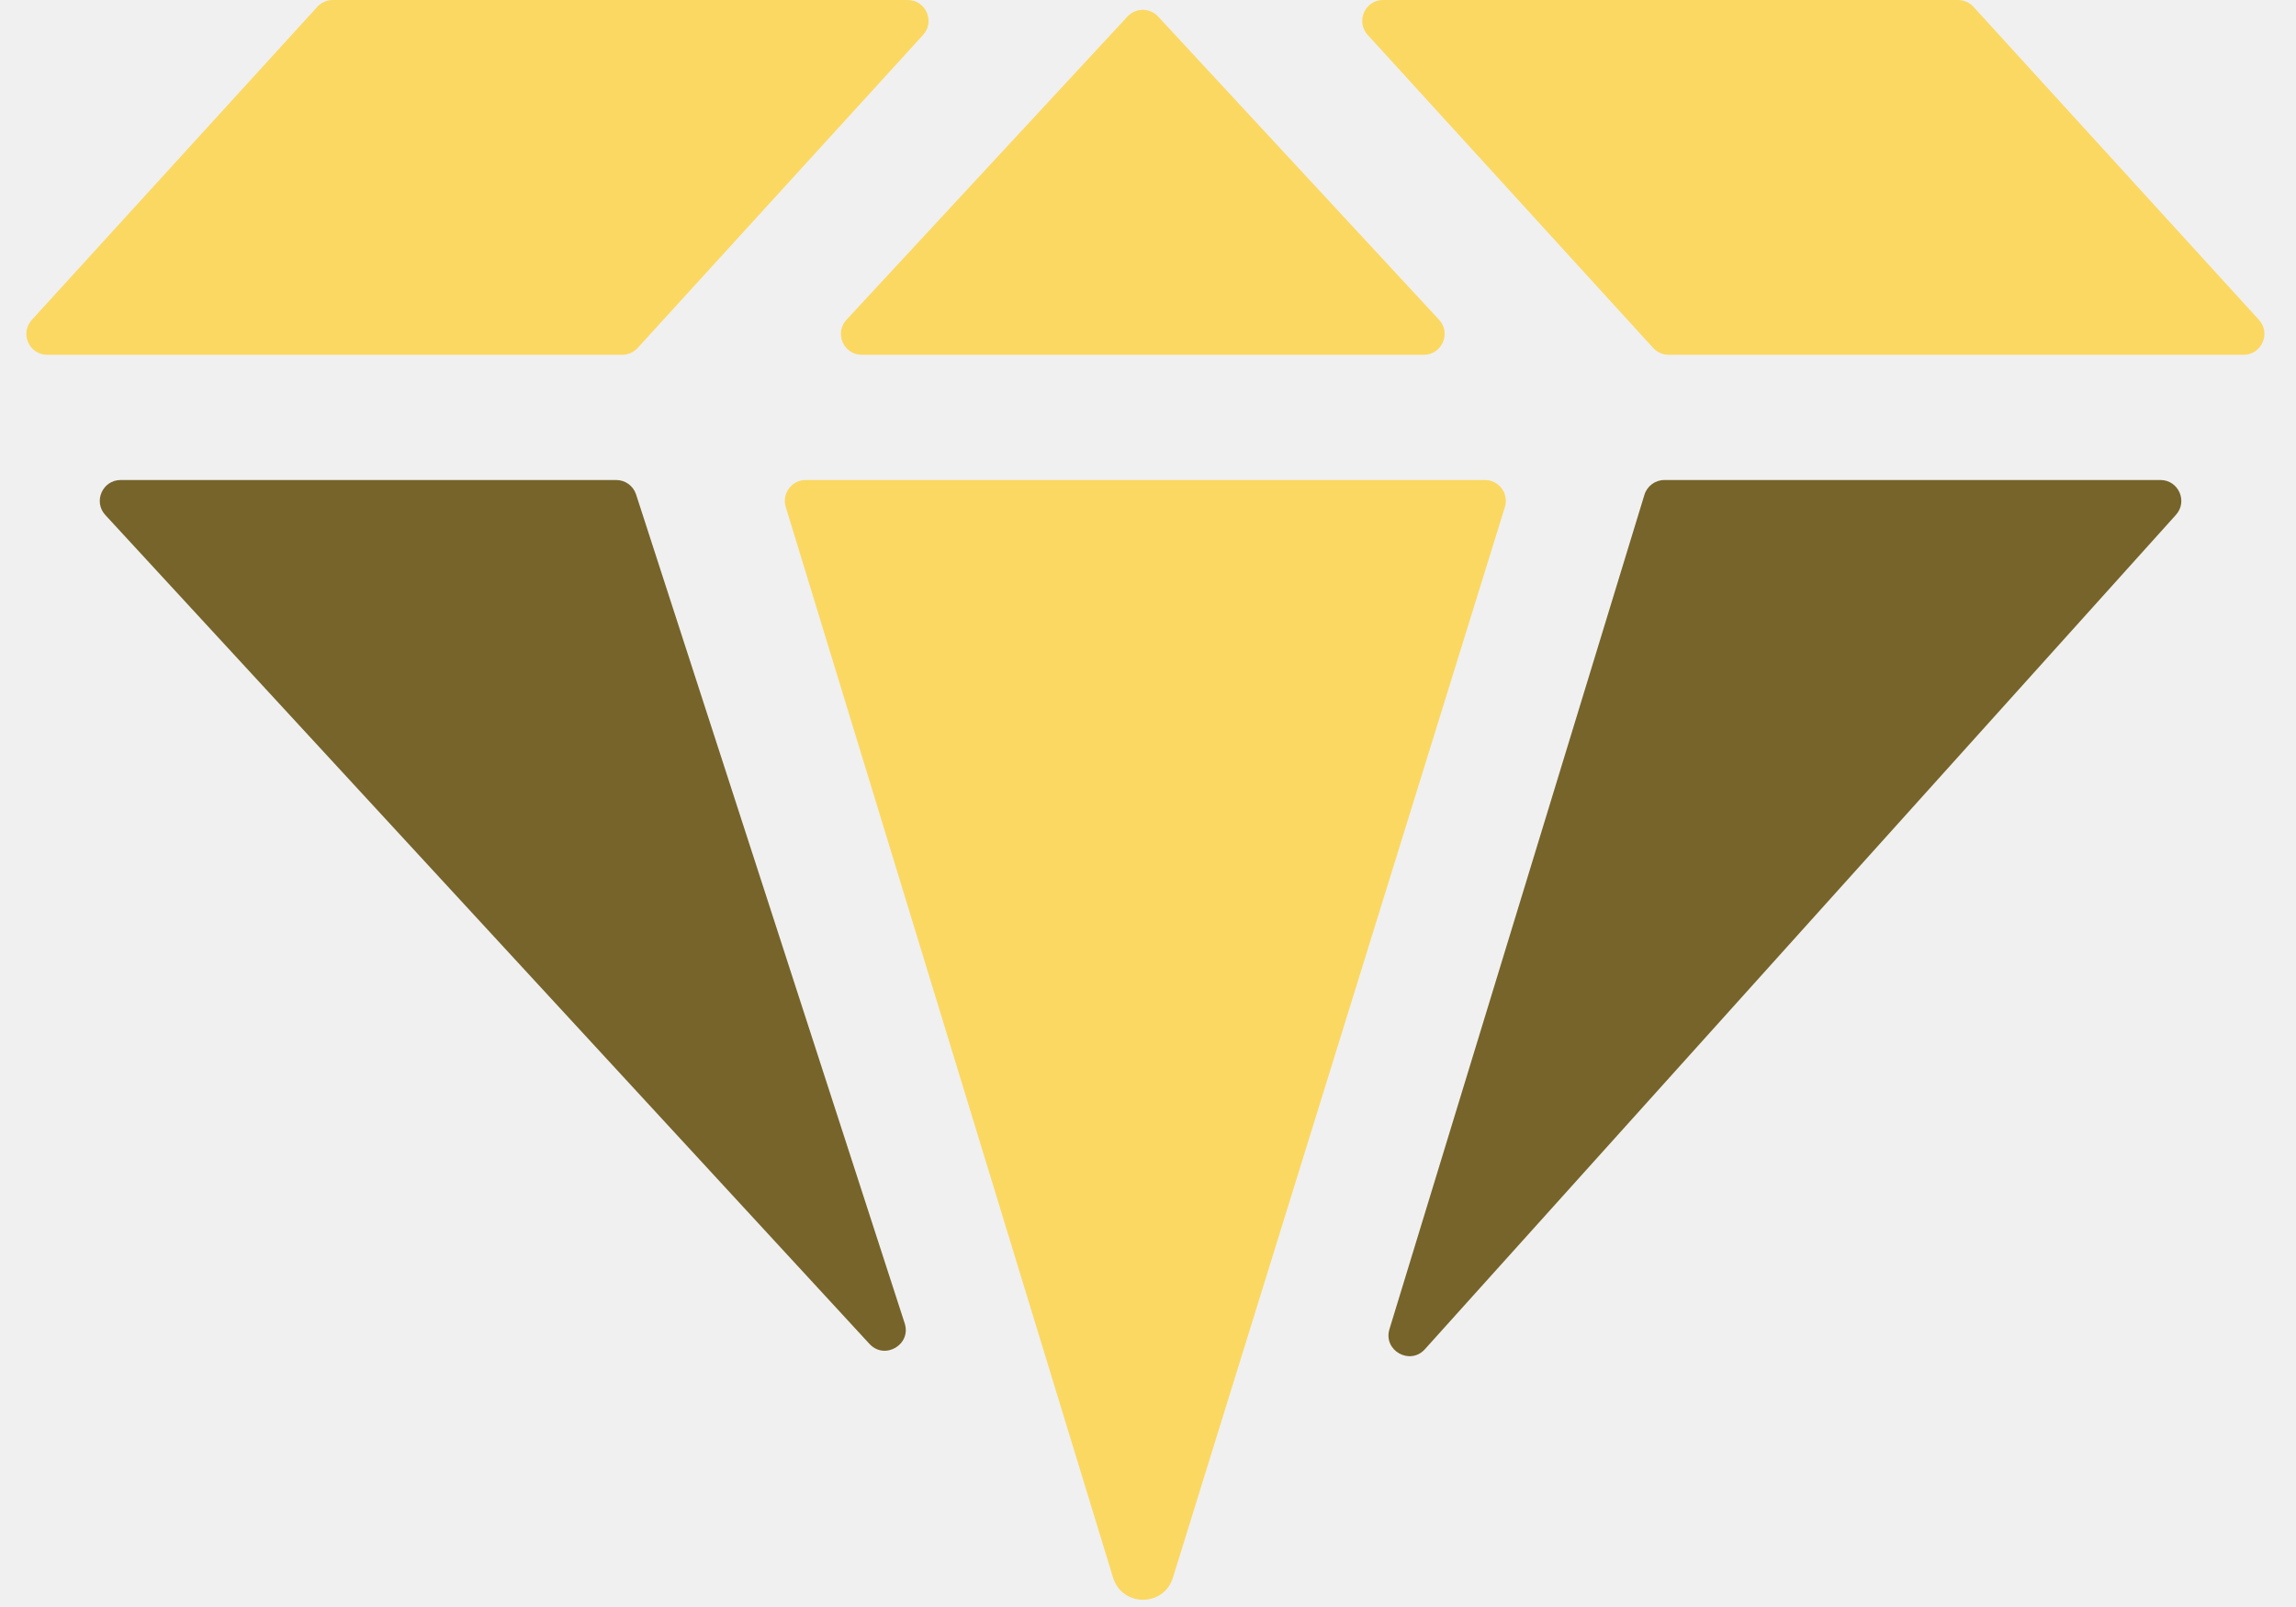
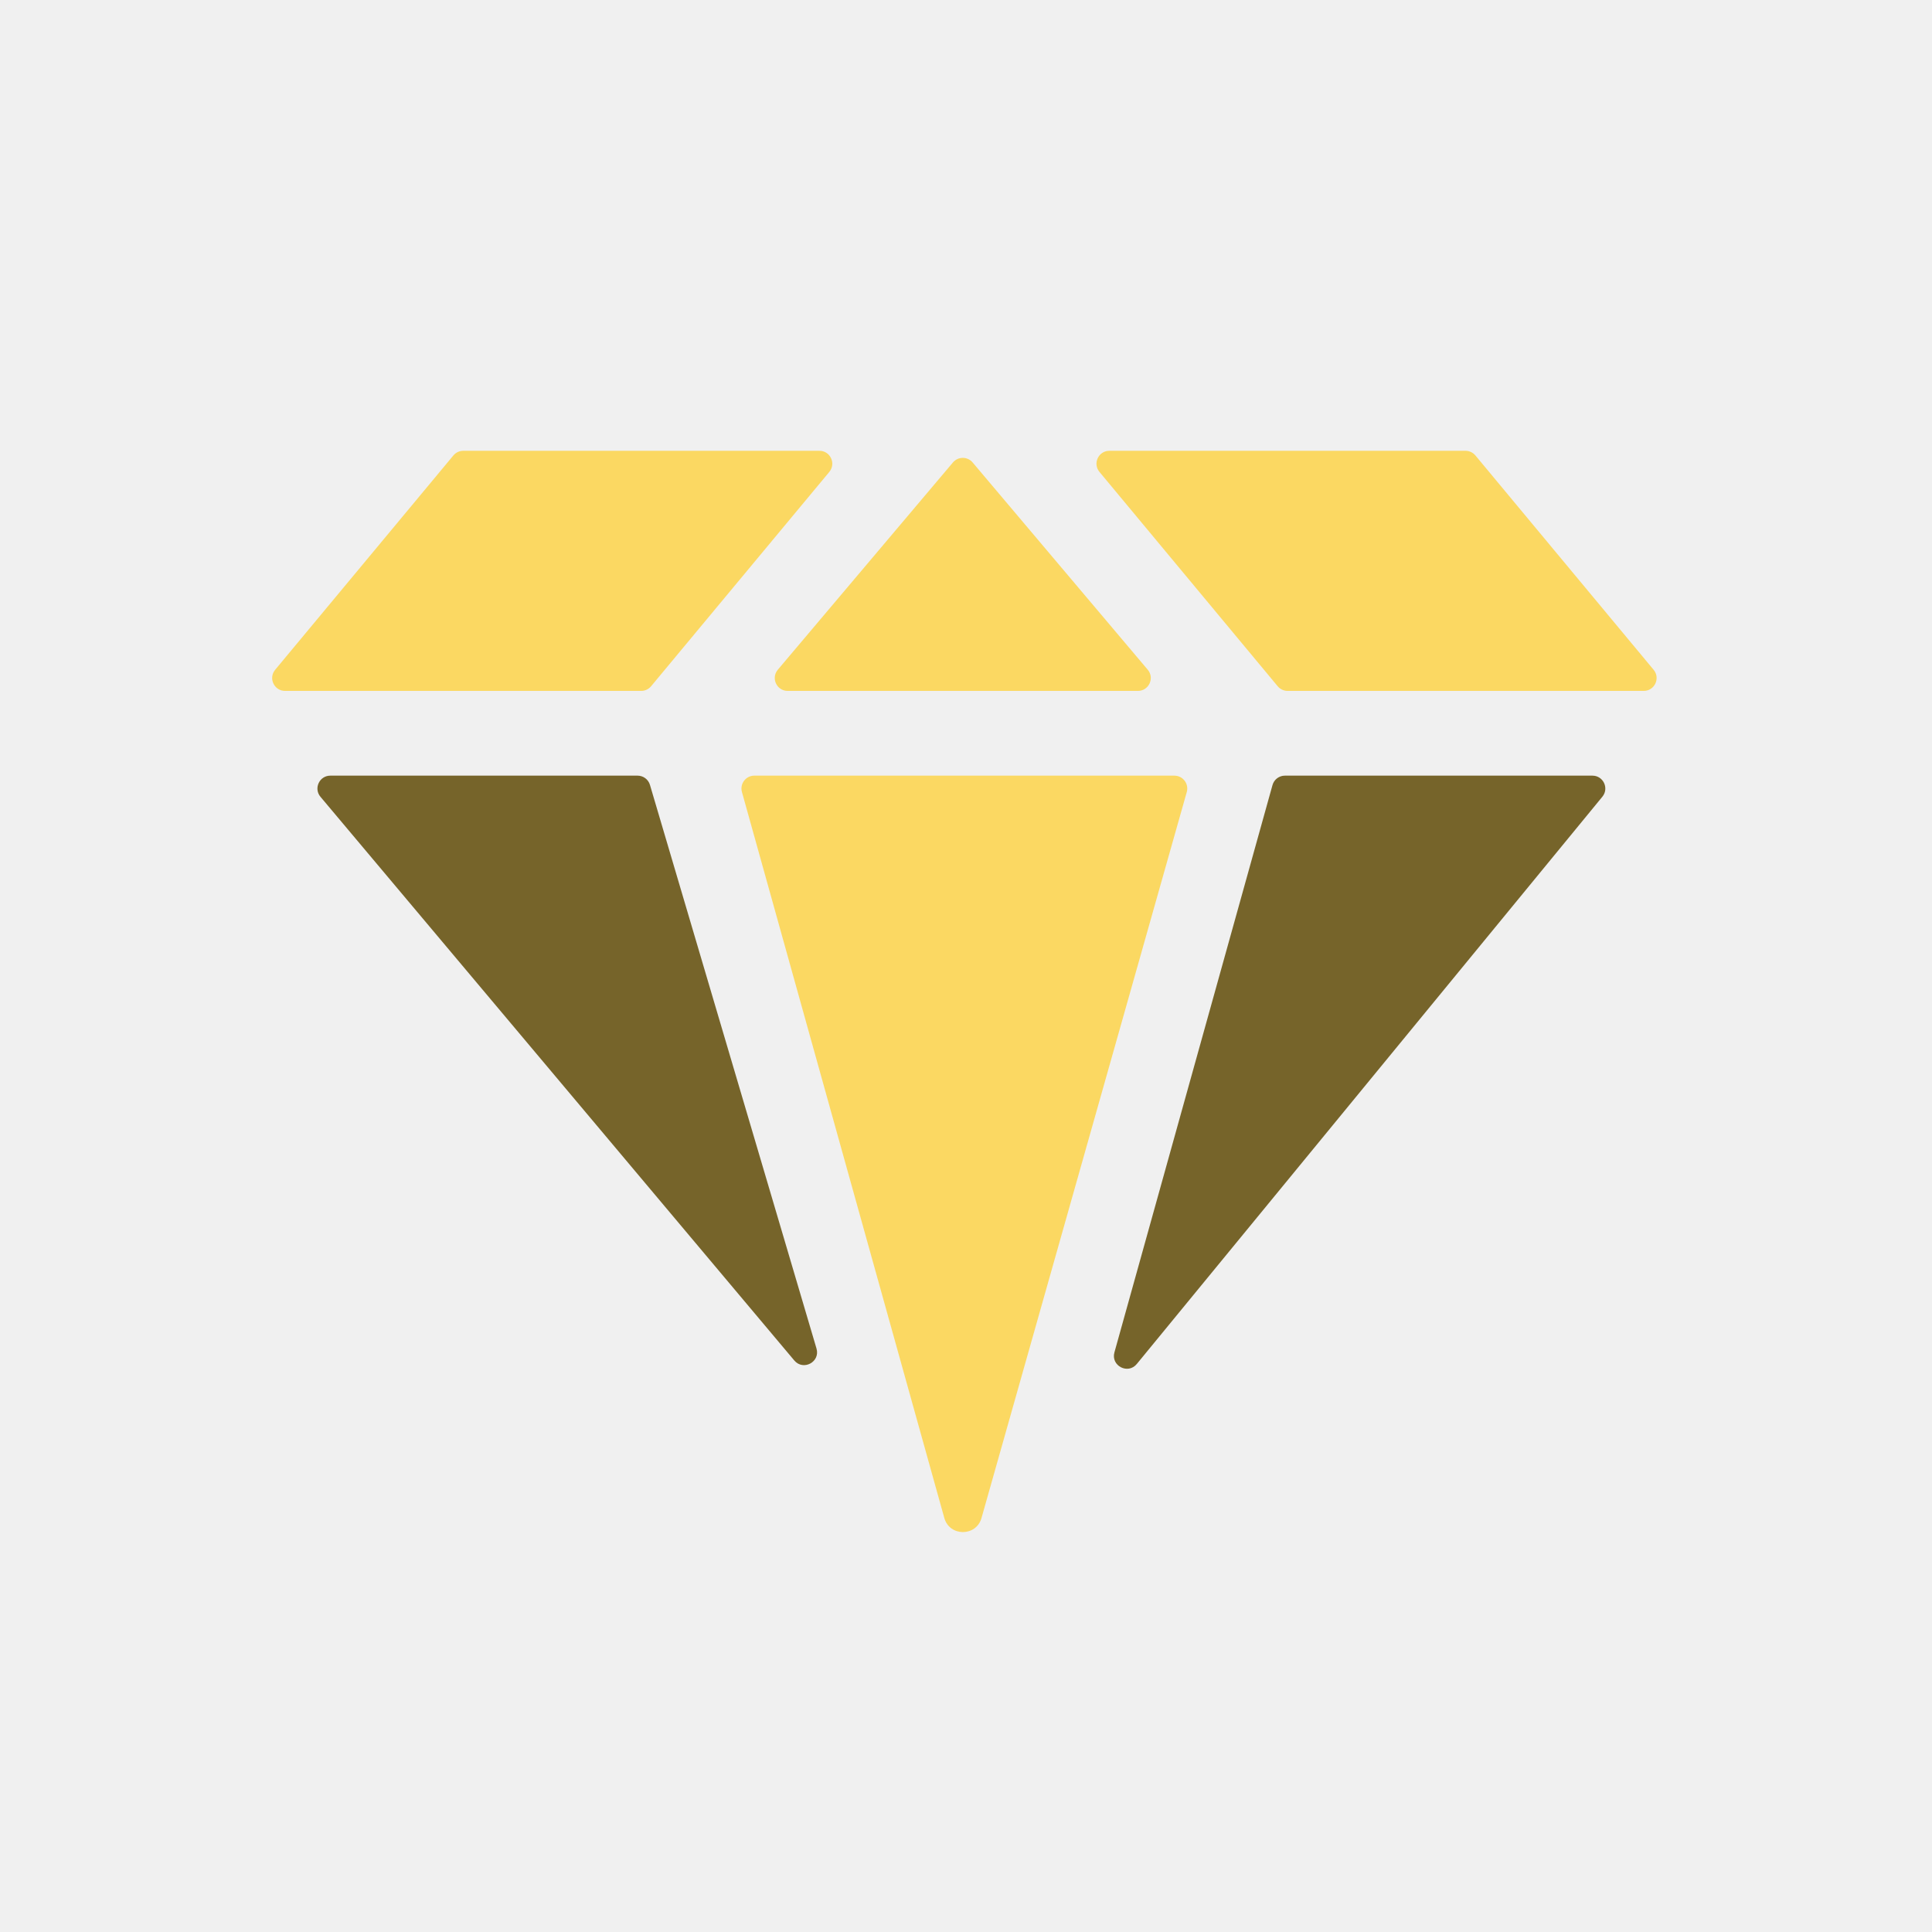
- <svg xmlns="http://www.w3.org/2000/svg" width="220" height="154" viewBox="0 0 220 154" fill="none">
-   <g clip-path="url(#clip0_4_26)">
-     <path d="M30.405 0.652C30.784 0.237 31.32 0 31.883 0H86.97C88.708 0 89.619 2.063 88.448 3.348L61.095 33.347C60.716 33.763 60.179 34 59.617 34H4.53C2.792 34 1.881 31.937 3.052 30.652L30.405 0.652Z" fill="#FBD862" />
-     <path d="M189.095 0.652C188.716 0.237 188.179 0 187.617 0L132.53 0C130.792 0 129.881 2.063 131.052 3.348L158.405 33.347C158.784 33.763 159.321 34 159.883 34L214.97 34C216.708 34 217.619 31.937 216.448 30.652L189.095 0.652Z" fill="#FBD862" />
-     <path d="M108.033 1.584C108.824 0.729 110.176 0.729 110.967 1.584L137.888 30.641C139.074 31.921 138.166 34 136.421 34H82.579C80.834 34 79.926 31.921 81.112 30.641L108.033 1.584Z" fill="#FBD862" />
-     <path d="M106.651 151.181C107.515 154.006 111.511 154.014 112.386 151.192L144.196 48.592C144.595 47.305 143.633 46 142.286 46H77.203C75.859 46 74.897 47.299 75.29 48.585L106.651 151.181Z" fill="#FBD862" />
-     <path d="M133.137 127.371C132.511 129.418 135.104 130.884 136.536 129.293L208.496 49.338C209.654 48.051 208.741 46 207.009 46H159.48C158.601 46 157.824 46.575 157.567 47.416L133.137 127.371Z" fill="#76642A" />
-     <path d="M86.686 126.816C87.348 128.857 84.767 130.366 83.313 128.788L10.093 49.355C8.912 48.074 9.821 46 11.564 46L59.046 46C59.913 46 60.681 46.559 60.948 47.383L86.686 126.816Z" fill="#76642A" />
-   </g>
-   <defs>
-     <clipPath id="clip0_4_26">
-       <rect width="220" height="154" fill="white" />
-     </clipPath>
-   </defs>
+ <svg xmlns="http://www.w3.org/2000/svg" width="300" height="300" viewBox="0 0 300 300" fill="none">
+   <path d="M70.4 70.721C70.78 70.264 71.344 70 71.938 70H127.236C128.931 70 129.857 71.976 128.774 73.279L101.1 106.562C100.72 107.019 100.156 107.283 99.562 107.283H44.264C42.569 107.283 41.643 105.308 42.726 104.005L70.4 70.721Z" fill="#FBD862" />
+   <path d="M229.1 70.721C228.72 70.264 228.156 70 227.562 70L172.264 70C170.569 70 169.643 71.976 170.726 73.279L198.4 106.562C198.78 107.019 199.344 107.283 199.938 107.283H255.236C256.931 107.283 257.857 105.308 256.774 104.005L229.1 70.721Z" fill="#FBD862" />
+   <path d="M147.972 71.808C148.771 70.863 150.229 70.863 151.028 71.808L178.22 103.993C179.318 105.293 178.394 107.283 176.692 107.283H122.308C120.606 107.283 119.682 105.293 120.78 103.993L147.972 71.808Z" fill="#FBD862" />
+   <path d="M146.631 235.707C147.445 238.627 151.582 238.635 152.407 235.717L184.281 122.987C184.642 121.71 183.683 120.442 182.356 120.442H117.134C115.81 120.442 114.852 121.705 115.207 122.979L146.631 235.707Z" fill="#FBD862" />
+   <path d="M173.047 209.994C172.466 212.078 175.147 213.472 176.519 211.8L248.817 123.711C249.888 122.406 248.96 120.442 247.271 120.442H199.519C198.621 120.442 197.833 121.041 197.592 121.906L173.047 209.994Z" fill="#76642A" />
+   <path d="M126.786 209.4C127.4 211.479 124.731 212.913 123.337 211.254L49.763 123.729C48.669 122.428 49.594 120.442 51.294 120.442L99.005 120.442C99.892 120.442 100.672 121.026 100.924 121.876L126.786 209.4Z" fill="#76642A" />
</svg>
